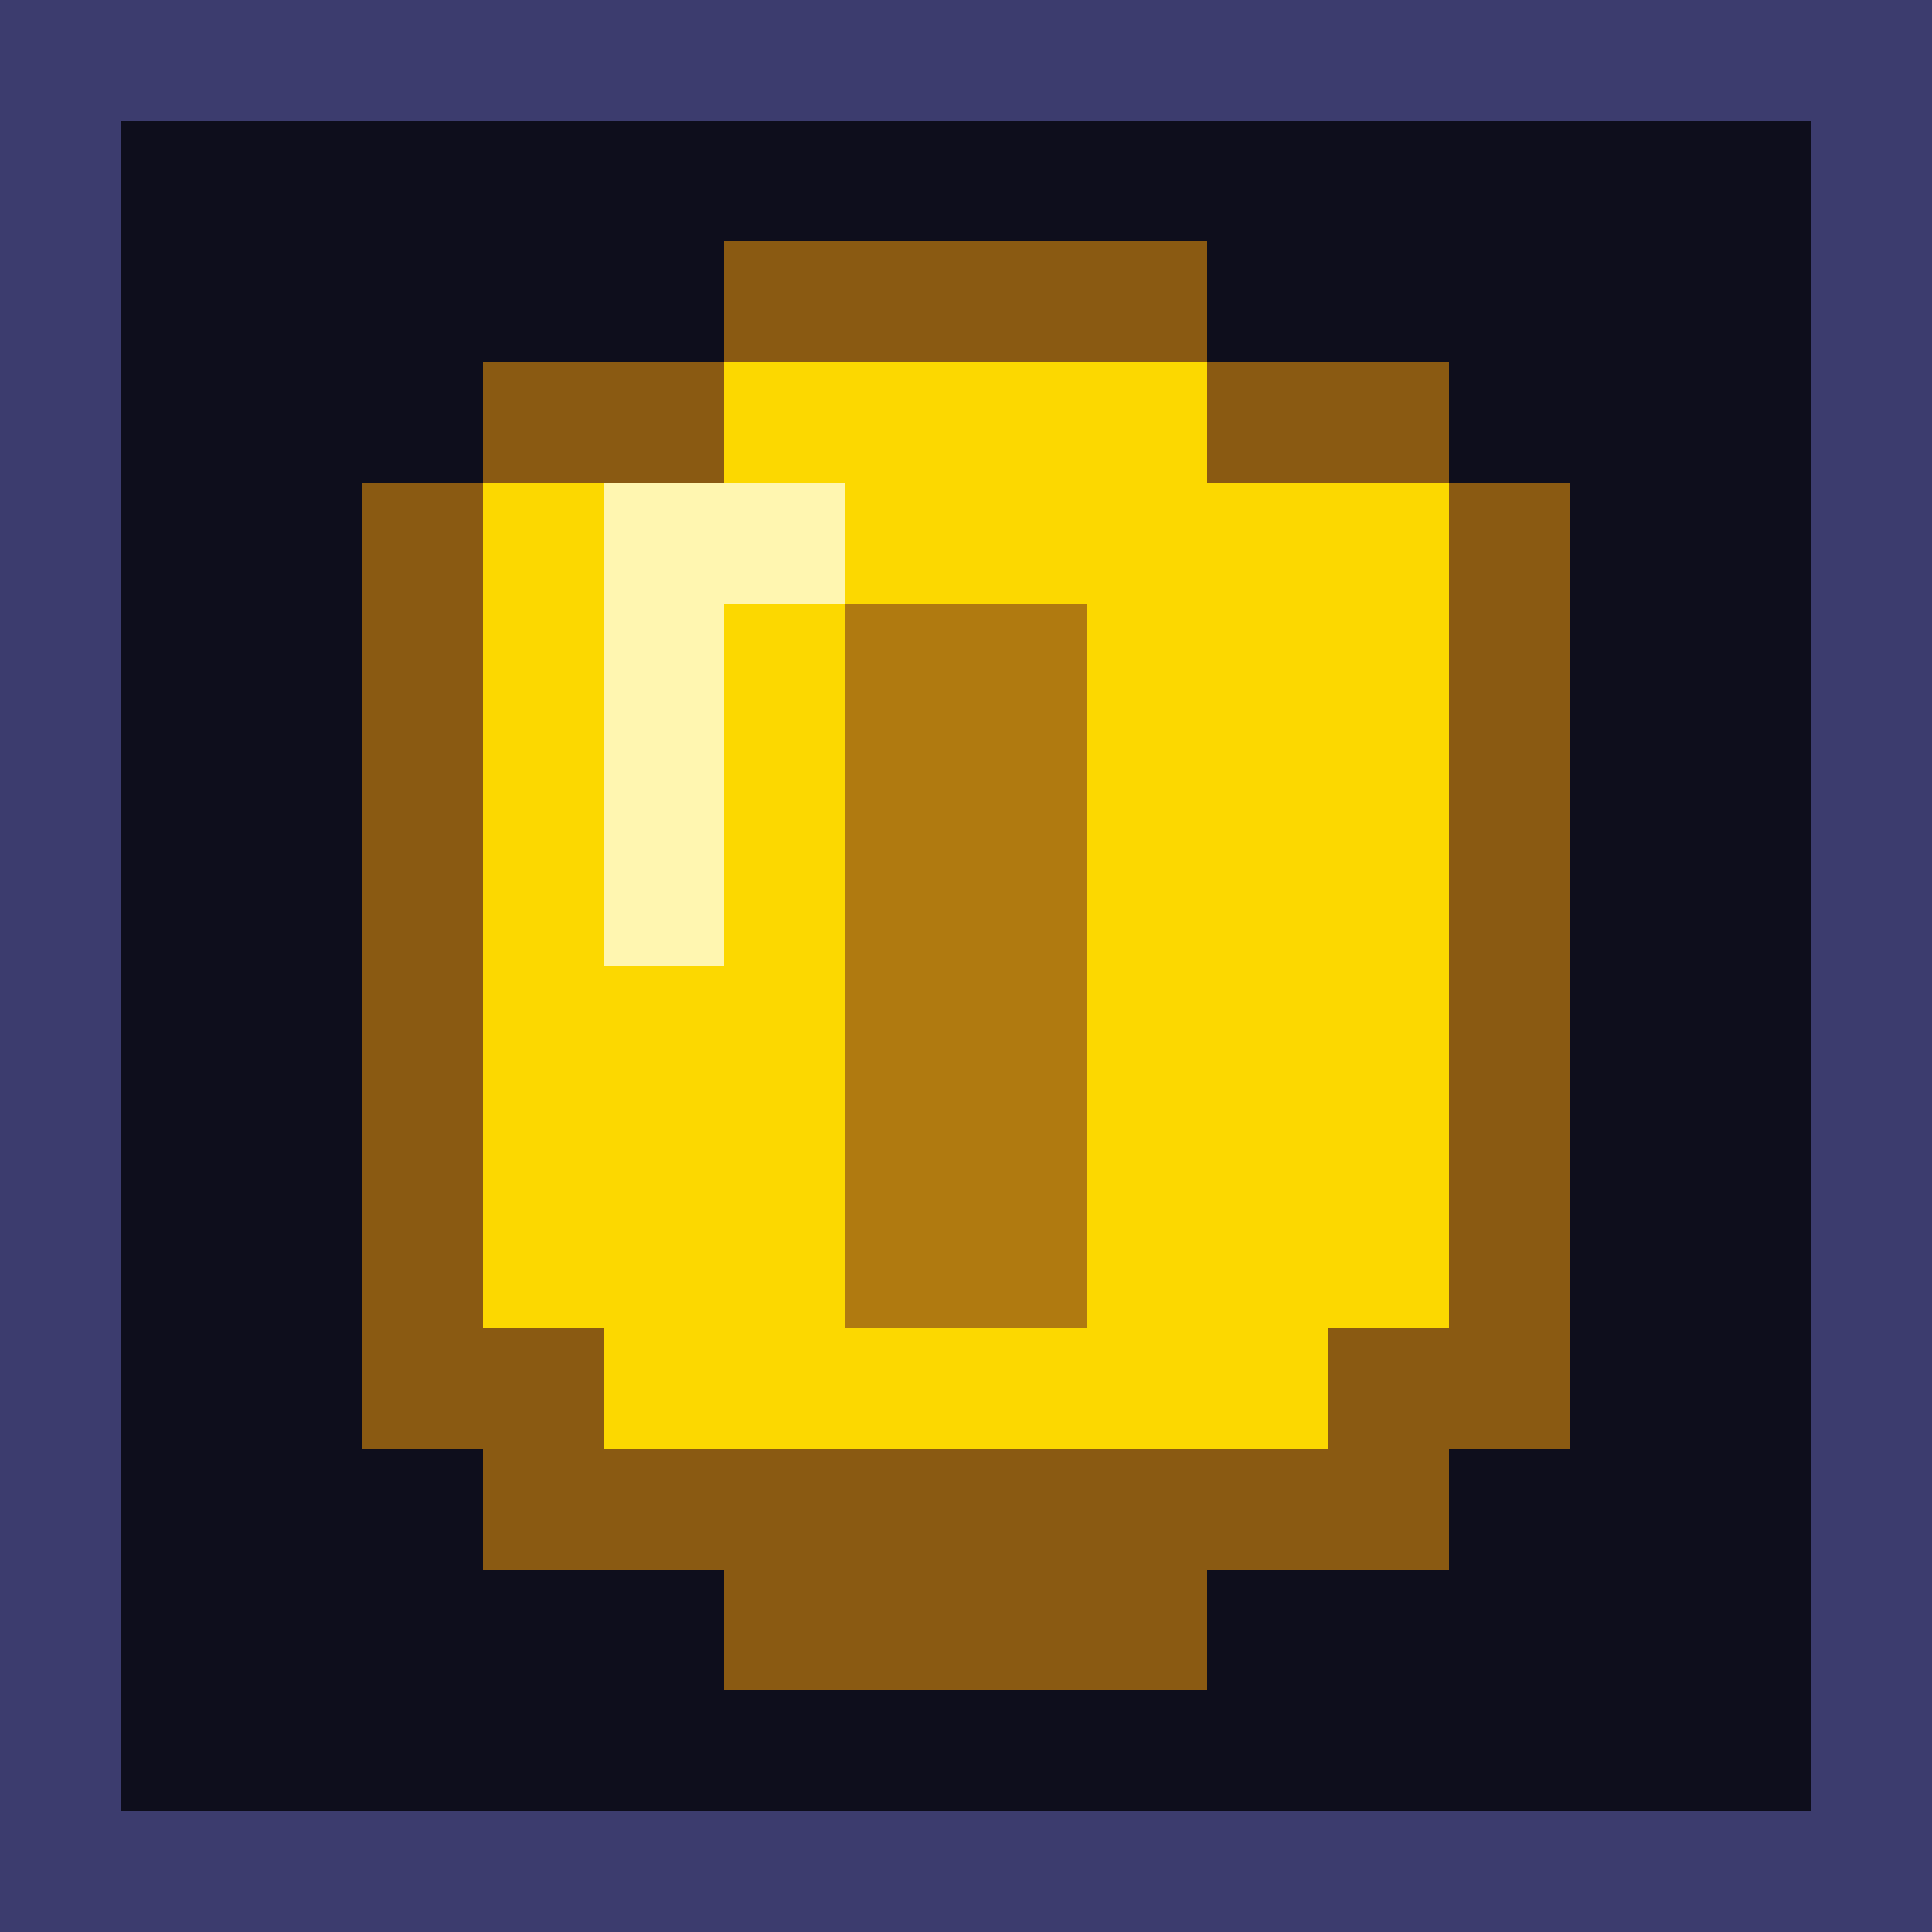
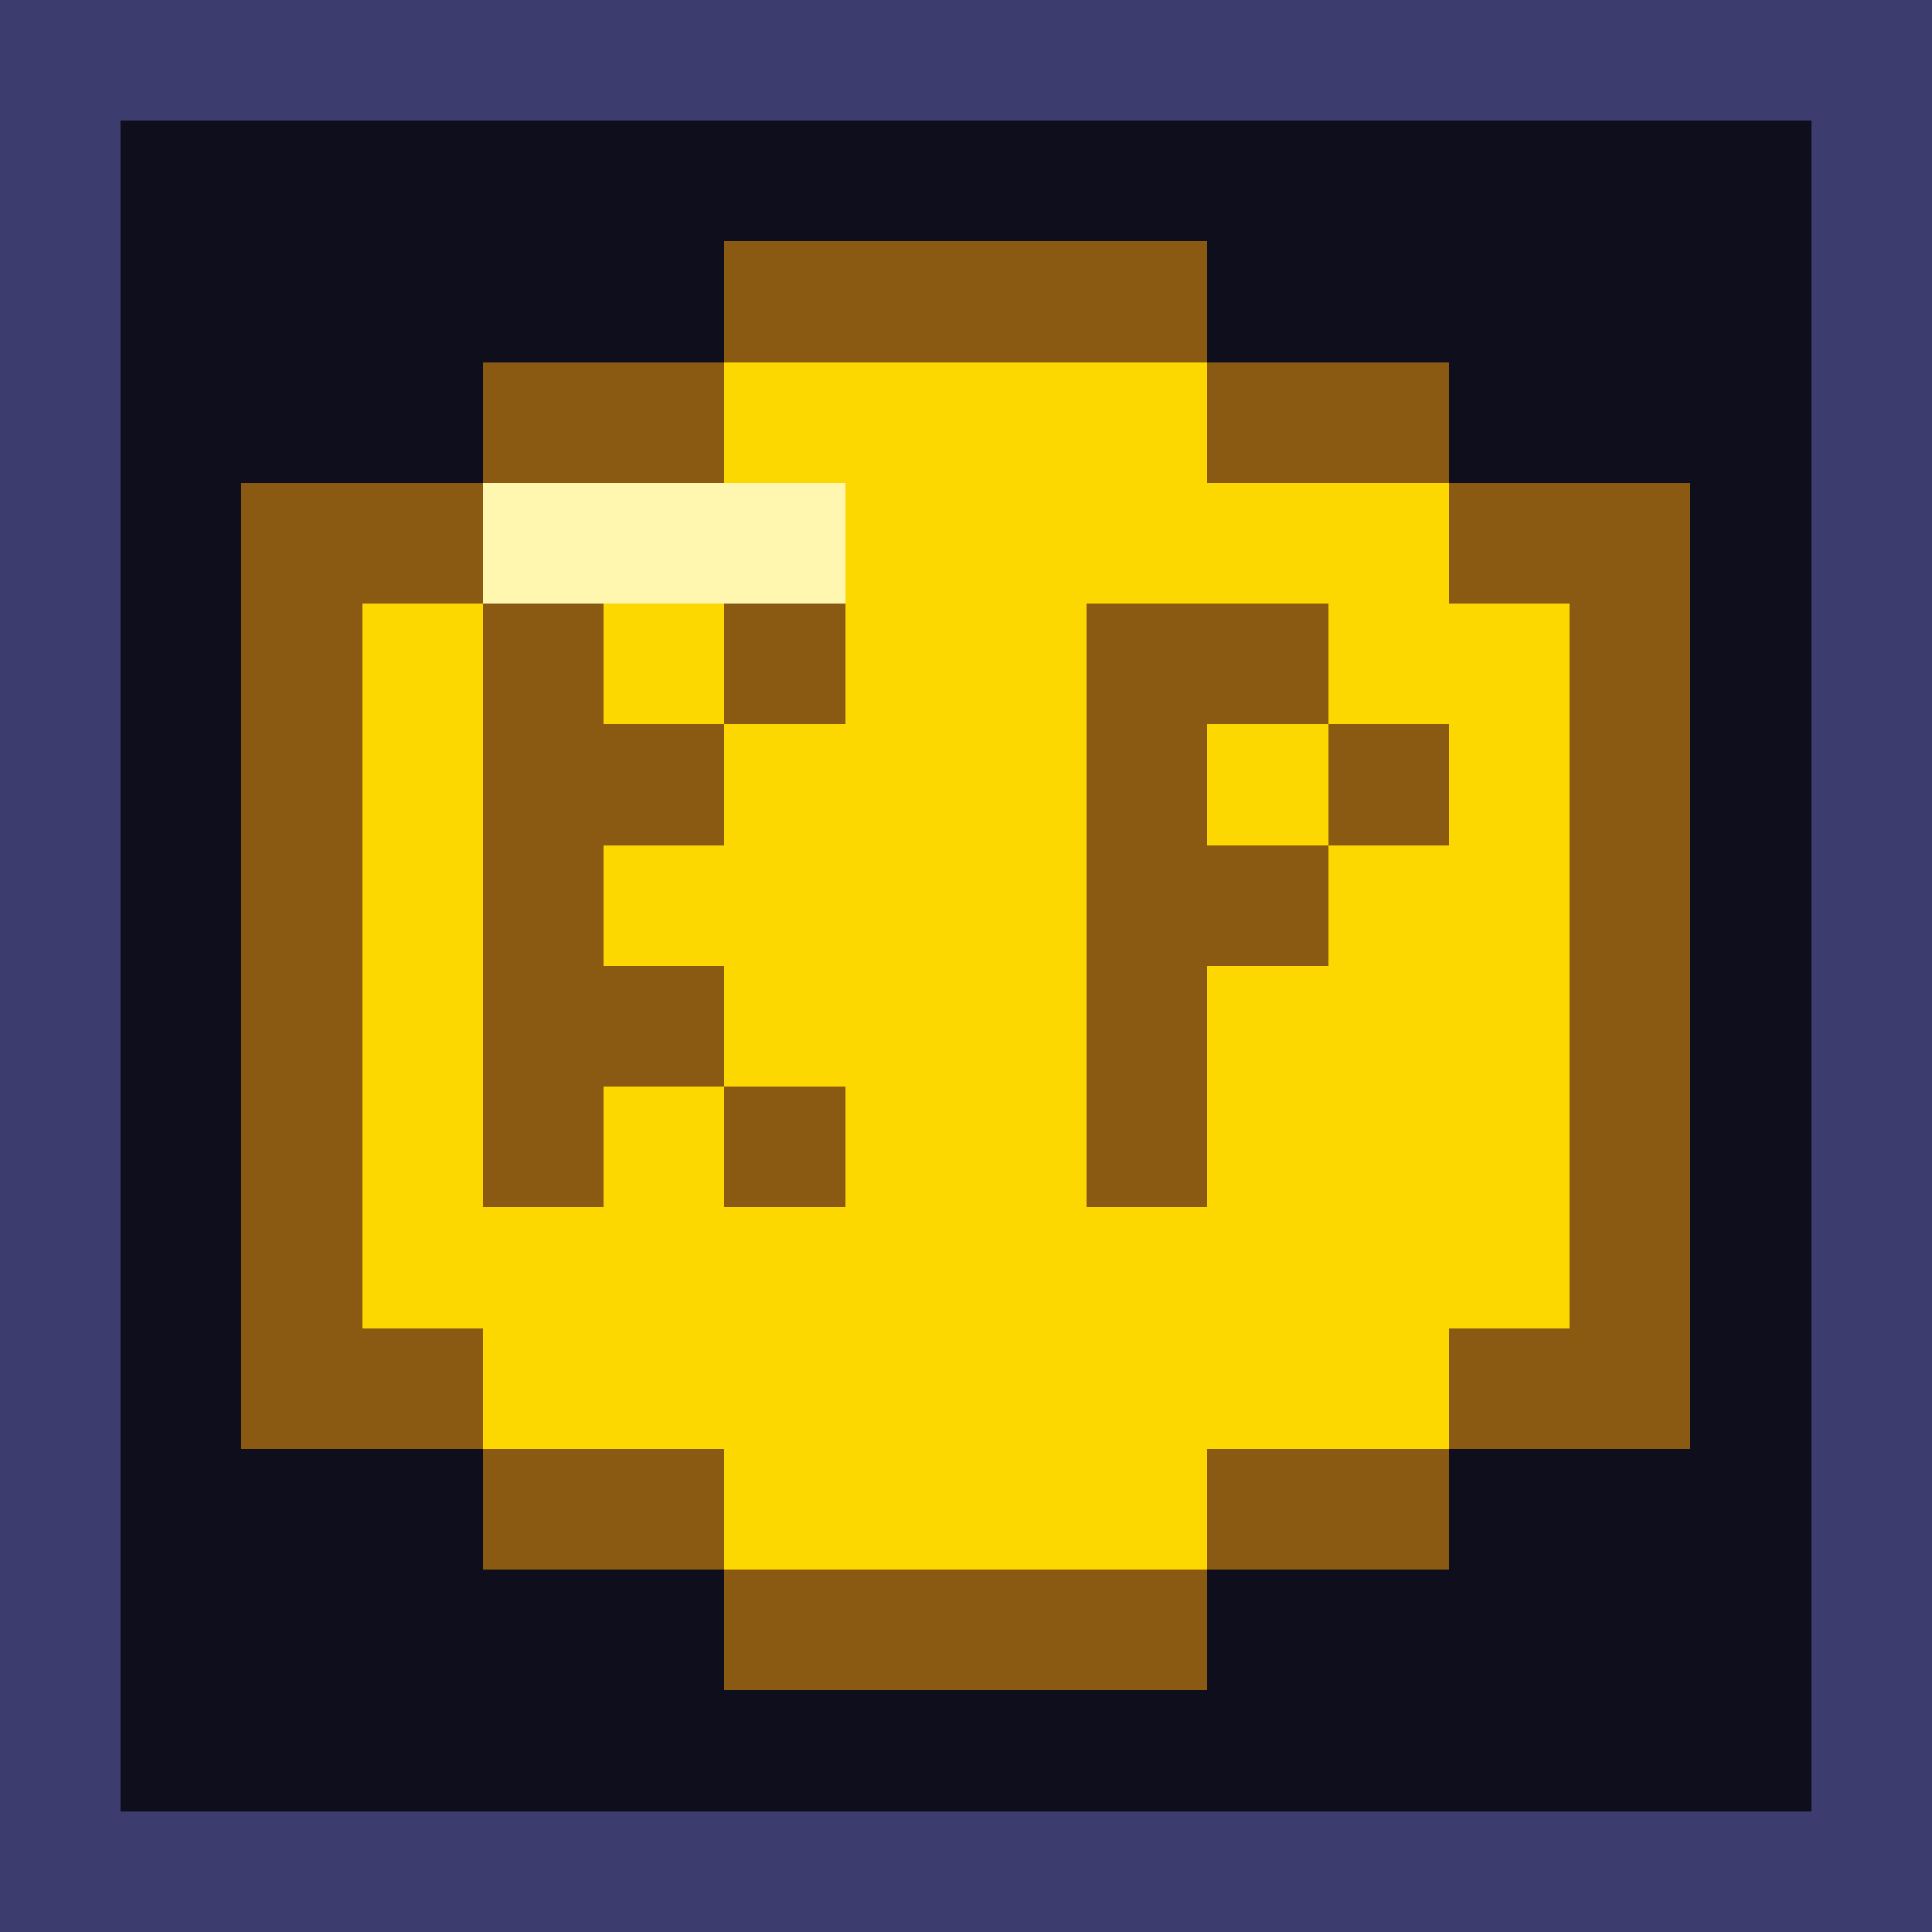
<svg xmlns="http://www.w3.org/2000/svg" viewBox="0 0 16 16" shape-rendering="crispEdges">
  <rect width="16" height="16" fill="#0E0E1C" />
  <rect x="0" y="0" width="16" height="1" fill="#3C3C6E" />
  <rect x="0" y="15" width="16" height="1" fill="#3C3C6E" />
  <rect x="0" y="0" width="1" height="16" fill="#3C3C6E" />
  <rect x="15" y="0" width="1" height="16" fill="#3C3C6E" />
  <rect x="6" y="2" width="4" height="1" fill="#8A5A12" />
  <rect x="4" y="3" width="8" height="1" fill="#8A5A12" />
-   <rect x="3" y="4" width="10" height="8" fill="#8A5A12" />
+   <rect x="2" y="4" width="12" height="8" fill="#8A5A12" />
  <rect x="4" y="12" width="8" height="1" fill="#8A5A12" />
  <rect x="6" y="13" width="4" height="1" fill="#8A5A12" />
  <rect x="6" y="3" width="4" height="1" fill="#FCD800" />
  <rect x="4" y="4" width="8" height="1" fill="#FCD800" />
-   <rect x="4" y="5" width="8" height="6" fill="#FCD800" />
-   <rect x="5" y="11" width="6" height="1" fill="#FCD800" />
-   <rect x="7" y="5" width="2" height="6" fill="#B07A10" />
-   <rect x="5" y="4" width="2" height="1" fill="#FFF6B0" />
-   <rect x="5" y="5" width="1" height="3" fill="#FFF6B0" />
+   <rect x="3" y="5" width="10" height="6" fill="#FCD800" />
+   <rect x="4" y="11" width="8" height="1" fill="#FCD800" />
+   <rect x="6" y="12" width="4" height="1" fill="#FCD800" />
+   <rect x="4" y="4" width="3" height="1" fill="#FFF6B0" />
+   <rect x="4" y="5" width="1" height="5" fill="#8A5A12" />
+   <rect x="6" y="5" width="1" height="1" fill="#8A5A12" />
+   <rect x="5" y="6" width="1" height="1" fill="#8A5A12" />
+   <rect x="5" y="8" width="1" height="1" fill="#8A5A12" />
+   <rect x="6" y="9" width="1" height="1" fill="#8A5A12" />
+   <rect x="9" y="5" width="1" height="5" fill="#8A5A12" />
+   <rect x="10" y="5" width="1" height="1" fill="#8A5A12" />
+   <rect x="11" y="6" width="1" height="1" fill="#8A5A12" />
+   <rect x="10" y="7" width="1" height="1" fill="#8A5A12" />
</svg>
